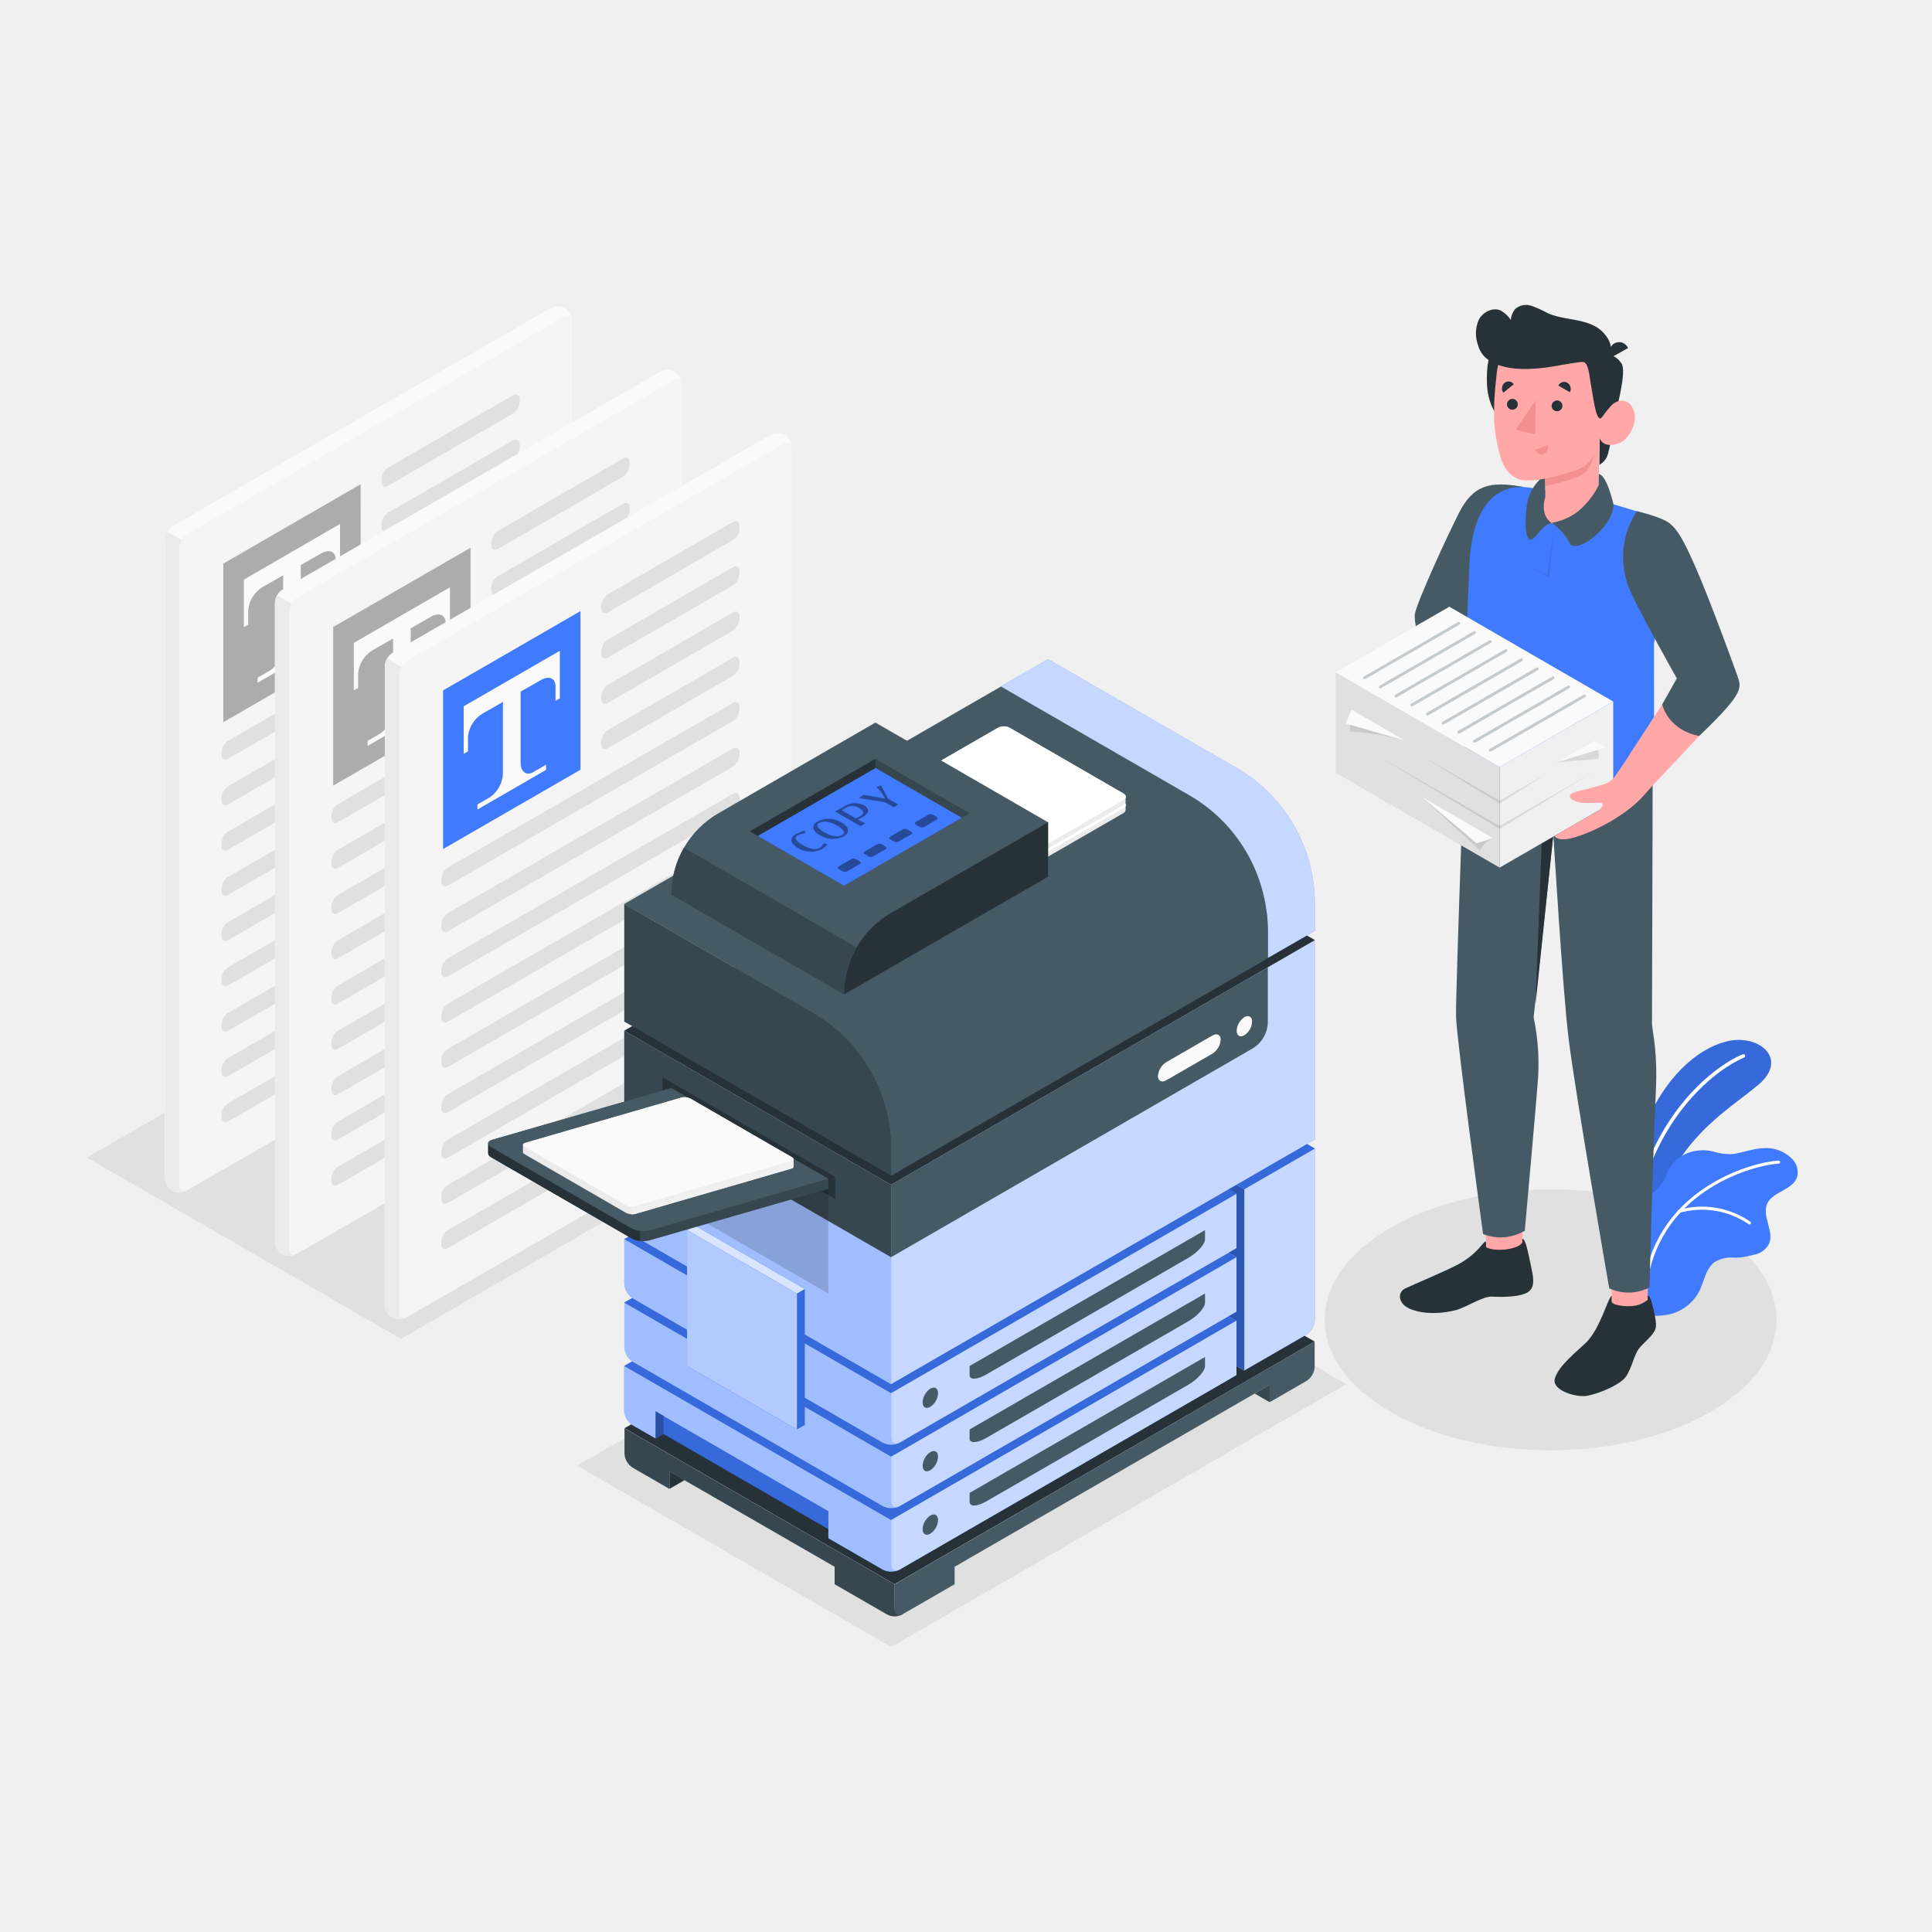
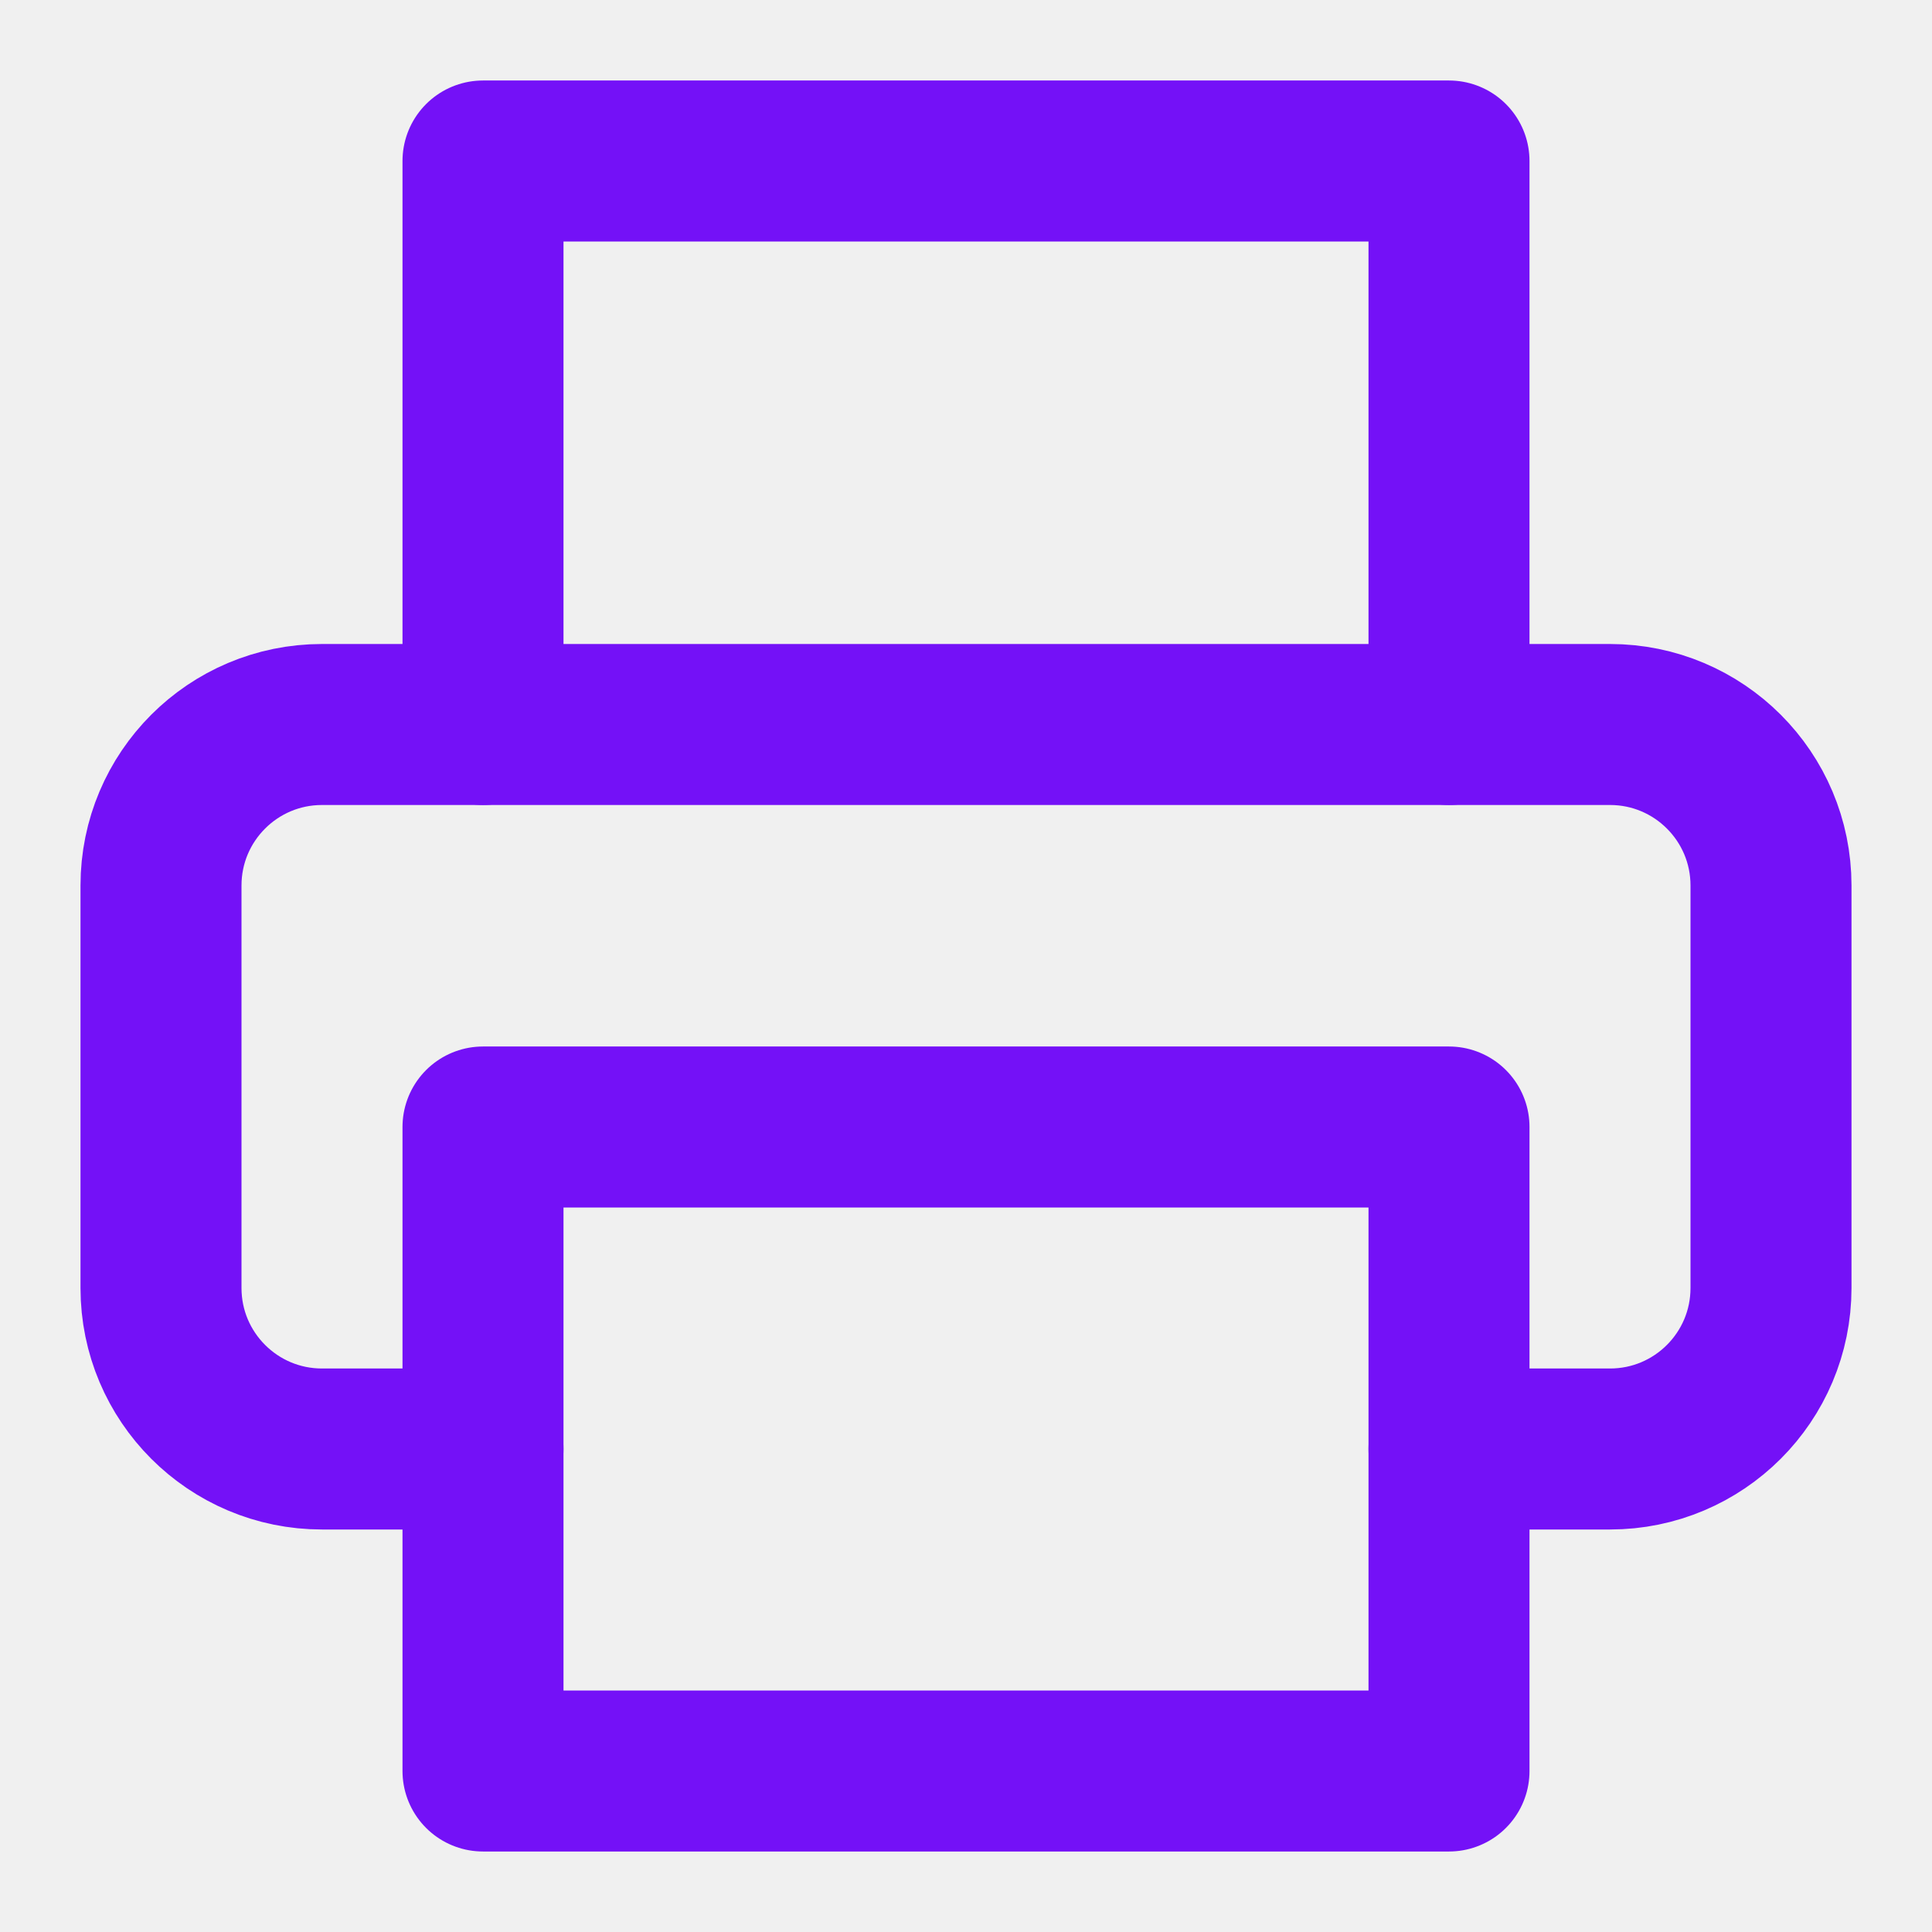
- <svg xmlns="http://www.w3.org/2000/svg" viewBox="0 0 500 500">
-   <g id="freepik--Floor--inject-218">
-     <ellipse id="freepik--floor--inject-218" cx="250" cy="322.51" rx="238.19" ry="137.52" style="fill:#f0f0f0" />
-   </g>
-   <g id="freepik--Shadows--inject-218">
-     <polygon id="freepik--Shadow--inject-218" points="103.76 346.49 22.52 299.58 128.13 238.61 209.37 285.51 103.76 346.49" style="fill:#e0e0e0" />
-     <polygon id="freepik--shadow--inject-218" points="267.18 311.31 149.38 379.32 230.62 426.23 348.42 358.21 267.18 311.31" style="fill:#e0e0e0" />
-     <ellipse id="freepik--shadow--inject-218" cx="401.29" cy="341.56" rx="58.47" ry="33.76" style="fill:#e0e0e0" />
-   </g>
-   <g id="freepik--Plants--inject-218">
-     <g id="freepik--plants--inject-218">
-       <path d="M421.94,315.19s-.72-13.31,4.06-24.54,12.63-19.06,20.85-21.13,16.23,4.46,8.21,11.22-22.94,14.82-26.89,35.72Z" style="fill:#407BFF" />
-       <path d="M421.94,315.19s-.72-13.31,4.06-24.54,12.63-19.06,20.85-21.13,16.23,4.46,8.21,11.22-22.94,14.82-26.89,35.72Z" style="opacity:0.15" />
-       <path d="M423.81,311.39h-.09a.46.46,0,0,1-.35-.54c5.13-23.13,20.33-35,27.65-38a.46.46,0,0,1,.59.25.45.45,0,0,1-.24.59c-7.17,3-22.07,14.63-27.12,37.39A.44.44,0,0,1,423.81,311.39Z" style="fill:#fff" />
-       <path d="M425.12,322.36c-.13-1.07-.23-2.15-.37-3.21-.1-.76-.39-1.45-.48-2.23a8.29,8.29,0,0,1,.66-5.06,13,13,0,0,1,2.83-3.13,12.86,12.86,0,0,0,2.81-3.13c.46-.81.73-1.7,1.13-2.54a9.61,9.61,0,0,1,7.12-5.21,11.1,11.1,0,0,1,4.59.16,13.6,13.6,0,0,0,5.21.65c2.58-.42,5-1.4,7.71-1.51a9.3,9.3,0,0,1,7.6,2.92,4.91,4.91,0,0,1,1.18,4.49c-.53,1.7-2.2,2.74-3.77,3.59s-3.26,1.76-4,3.39c-1.44,3.28,2,7.29.41,10.51a5.58,5.58,0,0,1-3.53,2.62,37.27,37.27,0,0,1-3.67.75,13.29,13.29,0,0,1-1.78.06,8.07,8.07,0,0,0-5,1.13c-2.3,1.65-2.7,4.84-3.92,7.39a11.71,11.71,0,0,1-7.67,6.12c-2.74.69-7,.54-7.84-.61-.65-.88.66-3.88.57-5a44.16,44.16,0,0,1,.11-8.37A15.7,15.7,0,0,0,425.12,322.36Z" style="fill:#407BFF" />
-       <path d="M425.84,332.35h0a.4.4,0,0,1-.33-.46c3.7-24.9,28.77-31.28,34.77-31.53a.4.4,0,0,1,.42.38.4.4,0,0,1-.38.42c-5.88.24-30.4,6.49-34,30.85A.4.4,0,0,1,425.84,332.35Z" style="fill:#fff" />
-       <path d="M452.74,316.89a.31.31,0,0,1-.22-.09,21.34,21.34,0,0,0-17.89-2.91.4.4,0,0,1-.2-.78A22.13,22.13,0,0,1,453,316.18a.4.4,0,0,1,.06.56A.38.38,0,0,1,452.74,316.89Z" style="fill:#fff" />
-     </g>
-   </g>
-   <g id="freepik--Documents--inject-218">
-     <g id="freepik--Copies--inject-218">
-       <g id="freepik--Document--inject-218">
-         <path d="M44.55,308.13a4.24,4.24,0,0,1-1.84-3.34V139.53a4.34,4.34,0,0,1,2-3.4l97.62-56.3A3.69,3.69,0,0,1,148,83.09V248.35a4.36,4.36,0,0,1-2,3.41l-97.63,56.3A4.23,4.23,0,0,1,44.55,308.13Z" style="fill:#fafafa" />
-         <path d="M48.36,308.06,146,251.76a4.36,4.36,0,0,0,2-3.41V83.09c0-1.25-.88-1.76-2-1.13l-97.62,56.3a4.36,4.36,0,0,0-2,3.4V306.92C46.4,308.18,47.28,308.68,48.36,308.06Z" style="fill:#f5f5f5" />
-         <path d="M48.11,308.19a4.19,4.19,0,0,1-3.55-.06,4.21,4.21,0,0,1-1.84-3.33V139.54a4.08,4.08,0,0,1,.57-1.94L47,139.73a4,4,0,0,0-.58,1.93V306.93C46.4,308.08,47.15,308.6,48.11,308.19Z" style="fill:#ebebeb" />
-         <path d="M100.46,121l32.31-18.7c1-.55,1.73-.1,1.73,1V104a3.81,3.81,0,0,1-1.73,3l-32.31,18.7c-1,.55-1.73.1-1.73-1V124A3.83,3.83,0,0,1,100.46,121Z" style="fill:#e0e0e0" />
-         <path d="M100.46,132.67,132.77,114c1-.55,1.73-.1,1.73,1v.69a3.81,3.81,0,0,1-1.73,3l-32.31,18.7c-1,.55-1.73.11-1.73-1v-.69A3.85,3.85,0,0,1,100.46,132.67Z" style="fill:#e0e0e0" />
-         <path d="M100.46,144.38l32.31-18.69c1-.56,1.73-.11,1.73,1v.69a3.84,3.84,0,0,1-1.73,3l-32.31,18.69c-1,.56-1.73.11-1.73-1v-.69A3.86,3.86,0,0,1,100.46,144.38Z" style="fill:#e0e0e0" />
-         <path d="M100.46,156.1l32.31-18.7c1-.55,1.73-.11,1.73,1v.69a3.82,3.82,0,0,1-1.73,3l-32.31,18.7c-1,.55-1.73.1-1.73-1v-.69A3.83,3.83,0,0,1,100.46,156.1Z" style="fill:#e0e0e0" />
-         <path d="M59.06,191.67l73.71-42.56c1-.55,1.73-.1,1.73,1v.69a3.81,3.81,0,0,1-1.73,3L59.06,196.36c-1,.55-1.73.11-1.73-1v-.69A3.82,3.82,0,0,1,59.06,191.67Z" style="fill:#e0e0e0" />
-         <path d="M59.06,203.47l73.71-42.56c1-.55,1.73-.11,1.73,1v.69a3.82,3.82,0,0,1-1.73,3L59.06,208.16c-1,.55-1.73.1-1.73-1v-.69A3.81,3.81,0,0,1,59.06,203.47Z" style="fill:#e0e0e0" />
-         <path d="M59.06,215.18l73.71-42.56c1-.55,1.73-.1,1.73,1v.69a3.81,3.81,0,0,1-1.73,3L59.06,219.87c-1,.55-1.73.11-1.73-1v-.69A3.82,3.82,0,0,1,59.06,215.18Z" style="fill:#e0e0e0" />
-         <path d="M59.06,226.89l73.71-42.56c1-.55,1.73-.1,1.73,1V186a3.81,3.81,0,0,1-1.73,3L59.06,231.58c-1,.56-1.73.11-1.73-1v-.69A3.84,3.84,0,0,1,59.06,226.89Z" style="fill:#e0e0e0" />
-         <path d="M59.06,238.61l73.71-42.56c1-.56,1.73-.11,1.73,1v.69a3.84,3.84,0,0,1-1.73,3L59.06,243.3c-1,.55-1.73.1-1.73-1v-.69A3.81,3.81,0,0,1,59.06,238.61Z" style="fill:#e0e0e0" />
-         <path d="M59.06,250.32l73.71-42.56c1-.55,1.73-.11,1.73,1v.69a3.82,3.82,0,0,1-1.73,3L59.06,255c-1,.55-1.73.1-1.73-1v-.69A3.81,3.81,0,0,1,59.06,250.32Z" style="fill:#e0e0e0" />
-         <path d="M59.06,262.08l73.71-42.56c1-.55,1.73-.1,1.73,1v.69a3.81,3.81,0,0,1-1.73,3L59.06,266.77c-1,.56-1.73.11-1.73-1v-.69A3.82,3.82,0,0,1,59.06,262.08Z" style="fill:#e0e0e0" />
-         <path d="M59.06,273.79l73.71-42.55c1-.56,1.73-.11,1.73,1v.69a3.84,3.84,0,0,1-1.73,3L59.06,278.49c-1,.55-1.73.1-1.73-1v-.7A3.84,3.84,0,0,1,59.06,273.79Z" style="fill:#e0e0e0" />
-         <path d="M59.06,285.51,132.77,243c1-.55,1.73-.11,1.73,1v.69a3.82,3.82,0,0,1-1.73,3L59.06,290.2c-1,.55-1.73.1-1.73-1v-.69A3.81,3.81,0,0,1,59.06,285.51Z" style="fill:#e0e0e0" />
-         <g style="opacity:0.3">
-           <polygon points="57.79 145.86 93.33 125.33 93.34 166.38 57.79 186.91 57.79 145.86" />
-         </g>
-         <path d="M63.12,150v12.32l1.11-.66v-3.78a7.86,7.86,0,0,1,3.79-6l5.26-3v18.3a7.87,7.87,0,0,1-3.3,6.28l-3.31,1.91v1.31l17.78-10.27v-1.3l-3.3,1.9c-1.83,1.06-3.31,0-3.31-2.47v-18.3l5.26-3c2.09-1.21,3.79-.5,3.79,1.58v3.77l1.11-.62V135.6Z" style="fill:#fafafa" />
-       </g>
-       <g id="freepik--document--inject-218">
-         <path d="M73,324.54a4.22,4.22,0,0,1-1.85-3.33V155.94a4.34,4.34,0,0,1,2-3.4l97.62-56.3a3.69,3.69,0,0,1,5.65,3.26V264.76a4.36,4.36,0,0,1-2,3.41l-97.62,56.3A4.23,4.23,0,0,1,73,324.54Z" style="fill:#fafafa" />
-         <path d="M76.81,324.47l97.62-56.3a4.36,4.36,0,0,0,2-3.41V99.5c0-1.25-.88-1.76-2-1.13L76.8,154.67a4.36,4.36,0,0,0-2,3.4V323.33C74.84,324.59,75.72,325.09,76.81,324.47Z" style="fill:#f5f5f5" />
-         <path d="M76.55,324.6a3.67,3.67,0,0,1-5.39-3.39V156a4.08,4.08,0,0,1,.57-1.94l3.69,2.13a4,4,0,0,0-.58,1.93V323.34C74.84,324.49,75.59,325,76.55,324.6Z" style="fill:#ebebeb" />
-         <path d="M128.91,137.37l32.31-18.7c.95-.55,1.73-.1,1.73,1v.69a3.83,3.83,0,0,1-1.73,3l-32.32,18.7c-1,.55-1.73.1-1.73-1v-.69A3.83,3.83,0,0,1,128.91,137.37Z" style="fill:#e0e0e0" />
-         <path d="M128.91,149.08l32.31-18.7c.95-.55,1.73-.1,1.73,1v.69a3.83,3.83,0,0,1-1.73,3l-32.32,18.7c-1,.55-1.73.11-1.73-1v-.69A3.83,3.83,0,0,1,128.91,149.08Z" style="fill:#e0e0e0" />
-         <path d="M128.91,160.79l32.31-18.69c.95-.56,1.73-.11,1.73,1v.69a3.86,3.86,0,0,1-1.73,3l-32.32,18.7c-1,.55-1.73.1-1.73-1v-.7A3.85,3.85,0,0,1,128.91,160.79Z" style="fill:#e0e0e0" />
-         <path d="M128.91,172.51l32.31-18.7c.95-.55,1.73-.11,1.73,1v.69a3.85,3.85,0,0,1-1.73,3L128.9,177.2c-1,.55-1.73.1-1.73-1v-.69A3.82,3.82,0,0,1,128.91,172.51Z" style="fill:#e0e0e0" />
-         <path d="M87.5,208.08l73.72-42.56c.95-.55,1.73-.1,1.73,1v.69a3.83,3.83,0,0,1-1.73,3L87.5,212.77c-1,.55-1.73.11-1.73-1v-.69A3.85,3.85,0,0,1,87.5,208.08Z" style="fill:#e0e0e0" />
-         <path d="M87.5,219.88l73.72-42.56c.95-.55,1.73-.1,1.73,1V179a3.85,3.85,0,0,1-1.73,3L87.5,224.57c-1,.55-1.73.1-1.73-1v-.69A3.83,3.83,0,0,1,87.5,219.88Z" style="fill:#e0e0e0" />
-         <path d="M87.5,231.59,161.22,189c.95-.55,1.73-.1,1.73,1v.69a3.83,3.83,0,0,1-1.73,3L87.5,236.28c-1,.55-1.73.11-1.73-1v-.69A3.85,3.85,0,0,1,87.5,231.59Z" style="fill:#e0e0e0" />
-         <path d="M87.5,243.3l73.72-42.56c.95-.55,1.73-.1,1.73,1v.7a3.86,3.86,0,0,1-1.73,3L87.5,248c-1,.56-1.73.11-1.73-1v-.69A3.86,3.86,0,0,1,87.5,243.3Z" style="fill:#e0e0e0" />
-         <path d="M87.5,255l73.72-42.56c.95-.56,1.73-.11,1.73,1v.69a3.85,3.85,0,0,1-1.73,3L87.5,259.71c-1,.55-1.73.1-1.73-1V258A3.83,3.83,0,0,1,87.5,255Z" style="fill:#e0e0e0" />
-         <path d="M87.5,266.73l73.72-42.56c.95-.55,1.73-.1,1.73,1v.69a3.85,3.85,0,0,1-1.73,3L87.5,271.42c-1,.55-1.73.1-1.73-1v-.69A3.83,3.83,0,0,1,87.5,266.73Z" style="fill:#e0e0e0" />
-         <path d="M87.5,278.49l73.72-42.56c.95-.55,1.73-.1,1.73,1v.69a3.83,3.83,0,0,1-1.73,3L87.5,283.18c-1,.56-1.73.11-1.73-1v-.69A3.86,3.86,0,0,1,87.5,278.49Z" style="fill:#e0e0e0" />
-         <path d="M87.5,290.21l73.72-42.56c.95-.56,1.73-.11,1.73,1v.69a3.86,3.86,0,0,1-1.73,3L87.5,294.9c-1,.55-1.73.1-1.73-1v-.69A3.83,3.83,0,0,1,87.5,290.21Z" style="fill:#e0e0e0" />
-         <path d="M87.5,301.92l73.72-42.56c.95-.55,1.73-.11,1.73,1v.69a3.85,3.85,0,0,1-1.73,3L87.5,306.61c-1,.55-1.73.1-1.73-1v-.69A3.83,3.83,0,0,1,87.5,301.92Z" style="fill:#e0e0e0" />
-         <g style="opacity:0.3">
-           <polygon points="86.23 162.27 121.78 141.75 121.78 182.79 86.23 203.32 86.23 162.27" />
-         </g>
-         <path d="M91.56,166.38v12.31l1.12-.66v-3.78a7.85,7.85,0,0,1,3.78-6l5.26-3v18.3a7.87,7.87,0,0,1-3.3,6.28l-3.3,1.91v1.31l17.77-10.27v-1.3l-3.3,1.9c-1.82,1.06-3.3,0-3.3-2.47v-18.3l5.25-3c2.1-1.21,3.79-.5,3.79,1.58v3.77l1.12-.62V152Z" style="fill:#fafafa" />
-       </g>
-       <g id="freepik--document--inject-218">
-         <path d="M101.44,341a4.22,4.22,0,0,1-1.85-3.33V172.36a4.34,4.34,0,0,1,2-3.41l97.62-56.3a3.69,3.69,0,0,1,5.65,3.26V281.17a4.36,4.36,0,0,1-2,3.41l-97.62,56.3A4.2,4.2,0,0,1,101.44,341Z" style="fill:#fafafa" />
-         <path d="M105.25,340.88l97.62-56.3a4.36,4.36,0,0,0,2-3.41V115.91c0-1.25-.88-1.76-2-1.13l-97.63,56.3a4.36,4.36,0,0,0-2,3.4V339.74C103.28,341,104.16,341.51,105.25,340.88Z" style="fill:#f5f5f5" />
-         <path d="M105,341a3.67,3.67,0,0,1-5.39-3.39V172.36a4.08,4.08,0,0,1,.57-1.94l3.69,2.13a4,4,0,0,0-.58,1.93V339.75C103.28,340.9,104,341.42,105,341Z" style="fill:#ebebeb" />
-         <path d="M157.35,153.78l32.31-18.7c1-.55,1.73-.1,1.73,1v.69a3.83,3.83,0,0,1-1.73,3l-32.31,18.7c-1,.55-1.74.11-1.74-1v-.69A3.83,3.83,0,0,1,157.35,153.78Z" style="fill:#e0e0e0" />
-         <path d="M157.35,165.49l32.31-18.69c1-.56,1.73-.11,1.73,1v.69a3.86,3.86,0,0,1-1.73,3l-32.31,18.69c-1,.56-1.74.11-1.74-1v-.69A3.85,3.85,0,0,1,157.35,165.49Z" style="fill:#e0e0e0" />
-         <path d="M157.35,177.21l32.31-18.7c1-.55,1.73-.11,1.73,1v.69a3.85,3.85,0,0,1-1.73,3l-32.31,18.7c-1,.55-1.74.1-1.74-1v-.69A3.82,3.82,0,0,1,157.35,177.21Z" style="fill:#e0e0e0" />
-         <path d="M157.35,188.92l32.31-18.7c1-.55,1.73-.1,1.73,1v.69a3.83,3.83,0,0,1-1.73,3l-32.31,18.7c-1,.55-1.74.1-1.74-1v-.69A3.82,3.82,0,0,1,157.35,188.92Z" style="fill:#e0e0e0" />
-         <path d="M115.94,224.49l73.72-42.56c1-.55,1.73-.1,1.73,1v.69a3.83,3.83,0,0,1-1.73,3l-73.72,42.56c-1,.55-1.73.11-1.73-1v-.69A3.85,3.85,0,0,1,115.94,224.49Z" style="fill:#e0e0e0" />
-         <path d="M115.94,236.29l73.72-42.56c1-.55,1.73-.1,1.73,1v.69a3.83,3.83,0,0,1-1.73,3L115.94,241c-1,.55-1.73.11-1.73-1v-.69A3.85,3.85,0,0,1,115.94,236.29Z" style="fill:#e0e0e0" />
-         <path d="M115.94,248l73.72-42.56c1-.55,1.73-.1,1.73,1v.69a3.83,3.83,0,0,1-1.73,3l-73.72,42.56c-1,.56-1.73.11-1.73-1V251A3.86,3.86,0,0,1,115.94,248Z" style="fill:#e0e0e0" />
-         <path d="M115.94,259.72l73.72-42.56c1-.56,1.73-.11,1.73,1v.69a3.86,3.86,0,0,1-1.73,3l-73.72,42.56c-1,.55-1.73.1-1.73-1v-.69A3.83,3.83,0,0,1,115.94,259.72Z" style="fill:#e0e0e0" />
-         <path d="M115.94,271.43l73.72-42.56c1-.55,1.73-.11,1.73,1v.69a3.85,3.85,0,0,1-1.73,3l-73.72,42.56c-1,.55-1.73.1-1.73-1v-.69A3.83,3.83,0,0,1,115.94,271.43Z" style="fill:#e0e0e0" />
-         <path d="M115.94,283.14l73.72-42.56c1-.55,1.73-.1,1.73,1v.69a3.83,3.83,0,0,1-1.73,3l-73.72,42.56c-1,.55-1.73.11-1.73-1v-.69A3.85,3.85,0,0,1,115.94,283.14Z" style="fill:#e0e0e0" />
-         <path d="M115.94,294.9l73.72-42.56c1-.55,1.73-.1,1.73,1v.7a3.86,3.86,0,0,1-1.73,3l-73.72,42.55c-1,.56-1.73.11-1.73-1v-.69A3.86,3.86,0,0,1,115.94,294.9Z" style="fill:#e0e0e0" />
-         <path d="M115.94,306.62l73.72-42.56c1-.55,1.73-.11,1.73,1v.69a3.85,3.85,0,0,1-1.73,3l-73.72,42.56c-1,.55-1.73.1-1.73-1v-.69A3.83,3.83,0,0,1,115.94,306.62Z" style="fill:#e0e0e0" />
-         <path d="M115.94,318.33l73.72-42.56c1-.55,1.73-.1,1.73,1v.69a3.85,3.85,0,0,1-1.73,3L115.94,323c-1,.55-1.73.1-1.73-1v-.69A3.83,3.83,0,0,1,115.94,318.33Z" style="fill:#e0e0e0" />
-         <polygon points="114.67 178.68 150.22 158.16 150.22 199.21 114.67 219.73 114.67 178.68" style="fill:#407BFF" />
-         <path d="M120,182.79V195.1l1.12-.66v-3.78a7.84,7.84,0,0,1,3.79-6l5.25-3V200a7.87,7.87,0,0,1-3.3,6.28l-3.3,1.91v1.31l17.77-10.26V197.9l-3.3,1.91c-1.82,1.05-3.3-.06-3.3-2.47V179l5.25-3c2.1-1.21,3.79-.5,3.79,1.58v3.78l1.12-.63V168.42Z" style="fill:#fafafa" />
-       </g>
-     </g>
-   </g>
-   <g id="freepik--Photocopier--inject-218">
-     <g id="freepik--photocopier--inject-218">
-       <polygon points="161.62 369.62 231.51 409.97 340.24 347.2 270.34 306.85 161.62 369.62" style="fill:#263238" />
-       <path d="M231.52,410l-69.9-40.35v6.57a4.62,4.62,0,0,0,2.07,3.59l9.58,5.53v-4.49L216,405.48V410l13.47,7.77a4.14,4.14,0,0,0,4.14,0h0l-2.07-1.2Z" style="fill:#37474f" />
-       <path d="M340.23,347.2v6.58a4.56,4.56,0,0,1-2.06,3.58l-9.58,5.53v-4.48l-81.54,47.07V410l-13.46,7.77c-1.15.66-2.07.12-2.07-1.2V410Z" style="fill:#455a64" />
-       <polygon points="173.27 385.31 177.16 383.07 173.27 380.82 173.27 385.31" style="fill:#263238" />
-       <polygon points="328.59 362.89 324.7 360.65 328.59 358.41 328.59 362.89" style="fill:#37474f" />
-       <path d="M338.13,345.39a4.8,4.8,0,0,0,2.16-3.75v-44.4l-69.05-39.87L253,267.92v46.9l69,39.87Z" style="fill:#407BFF" />
-       <path d="M338.13,345.39a4.8,4.8,0,0,0,2.16-3.75v-44.4l-69.05-39.87L253,267.92v46.9l69,39.87Z" style="fill:#fff;opacity:0.7" />
-       <polygon points="252.97 267.92 252.97 314.82 322.02 354.69 322.02 307.79 252.97 267.92" style="fill:#407BFF" />
-       <polygon points="252.97 267.92 252.97 314.82 322.02 354.69 322.02 307.79 252.97 267.92" style="opacity:0.3" />
-       <polygon points="252.97 267.92 271.24 257.37 340.29 297.24 322.02 307.79 252.97 267.92" style="fill:#407BFF" />
-       <polygon points="252.97 267.92 271.24 257.37 340.29 297.24 322.02 307.79 252.97 267.92" style="opacity:0.15" />
-       <polygon points="169.69 369.94 214.37 395.74 214.37 386.36 169.69 360.56 169.69 369.94" style="fill:#407BFF" />
-       <polygon points="169.69 369.94 214.37 395.74 214.37 386.36 169.69 360.56 169.69 369.94" style="opacity:0.15" />
-       <path d="M232.78,406.21l85-49.09a4.8,4.8,0,0,0,2.16-3.75V341.8l-69.05-39.87-89.36,51.59V365.1a4.78,4.78,0,0,0,2.17,3.75l6,3.44v-7l44.68,25.8v7l14.08,8.13A4.73,4.73,0,0,0,232.78,406.21Z" style="fill:#407BFF" />
-       <path d="M232.78,406.21l85-49.09a4.8,4.8,0,0,0,2.16-3.75V341.8l-69.05-39.87-89.36,51.59V365.1a4.78,4.78,0,0,0,2.17,3.75l6,3.44v-7l44.68,25.8v7l14.08,8.13A4.73,4.73,0,0,0,232.78,406.21Z" style="fill:#fff;opacity:0.5" />
-       <polygon points="230.62 393.39 319.98 341.8 250.93 301.93 161.56 353.52 230.62 393.39" style="fill:#407BFF" />
-       <polygon points="230.62 393.39 319.98 341.8 250.93 301.93 161.56 353.52 230.62 393.39" style="opacity:0.15" />
-       <path d="M320,341.8v14.07l-87.2,50.34c-1.19.69-2.16.13-2.16-1.25V393.39Z" style="fill:#407BFF" />
-       <path d="M320,341.8v14.07l-87.2,50.34c-1.19.69-2.16.13-2.16-1.25V393.39Z" style="fill:#fff;opacity:0.7" />
-       <polygon points="169.69 372.29 171.72 371.11 171.72 366.42 169.69 365.25 169.69 372.29" style="fill:#407BFF" />
-       <polygon points="169.69 372.29 171.72 371.11 171.72 366.42 169.69 365.25 169.69 372.29" style="opacity:0.35" />
-       <path d="M240.77,392.22c1.13-.65,2-.12,2,1.17a4.49,4.49,0,0,1-2,3.52c-1.13.65-2,.12-2-1.17A4.49,4.49,0,0,1,240.77,392.22Z" style="fill:#455a64" />
-       <path d="M311.86,351.18v2.34c0,1.3-1.94,3.47-4.33,4.85l-52.27,30.18c-2.39,1.38-4.33,1.45-4.33.15v-2.34Z" style="fill:#455a64" />
-       <path d="M232.78,389.8l85-49.1A4.8,4.8,0,0,0,320,337V325.38l-69.05-39.87-89.36,51.6v11.57a4.78,4.78,0,0,0,2.17,3.75l64.72,37.37A4.79,4.79,0,0,0,232.78,389.8Z" style="fill:#407BFF" />
-       <path d="M232.78,389.8l85-49.1A4.8,4.8,0,0,0,320,337V325.38l-69.05-39.87-89.36,51.6v11.57a4.78,4.78,0,0,0,2.17,3.75l64.72,37.37A4.79,4.79,0,0,0,232.78,389.8Z" style="fill:#fff;opacity:0.5" />
-       <polygon points="230.62 376.98 319.98 325.38 250.93 285.51 161.56 337.11 230.62 376.98" style="fill:#407BFF" />
-       <polygon points="230.62 376.98 319.98 325.38 250.93 285.51 161.56 337.11 230.62 376.98" style="opacity:0.15" />
-       <path d="M320,325.38v14.07l-87.2,50.35c-1.19.69-2.16.12-2.16-1.25V377Z" style="fill:#407BFF" />
-       <path d="M320,325.38v14.07l-87.2,50.35c-1.19.69-2.16.12-2.16-1.25V377Z" style="fill:#fff;opacity:0.7" />
-       <path d="M240.77,375.8c1.13-.64,2-.12,2,1.18a4.47,4.47,0,0,1-2,3.51c-1.13.65-2,.13-2-1.17A4.51,4.51,0,0,1,240.77,375.8Z" style="fill:#455a64" />
-       <path d="M311.86,334.76v2.35c0,1.29-1.94,3.46-4.33,4.84l-52.27,30.18c-2.39,1.38-4.33,1.45-4.33.16v-2.35Z" style="fill:#455a64" />
-       <path d="M232.78,373.38l85-49.09a4.8,4.8,0,0,0,2.16-3.75V309L250.93,269.1l-89.36,51.59v11.57a4.78,4.78,0,0,0,2.17,3.75l64.72,37.37A4.79,4.79,0,0,0,232.78,373.38Z" style="fill:#407BFF" />
-       <path d="M232.78,373.38l85-49.09a4.8,4.8,0,0,0,2.16-3.75V309L250.93,269.1l-89.36,51.59v11.57a4.78,4.78,0,0,0,2.17,3.75l64.72,37.37A4.79,4.79,0,0,0,232.78,373.38Z" style="fill:#fff;opacity:0.5" />
-       <polygon points="230.62 360.56 319.98 308.97 250.93 269.1 161.56 320.69 230.62 360.56" style="fill:#407BFF" />
-       <polygon points="230.62 360.56 319.98 308.97 250.93 269.1 161.56 320.69 230.62 360.56" style="opacity:0.15" />
-       <path d="M320,309V323l-87.2,50.34c-1.19.69-2.16.13-2.16-1.25V360.56Z" style="fill:#407BFF" />
-       <path d="M320,309V323l-87.2,50.34c-1.19.69-2.16.13-2.16-1.25V360.56Z" style="fill:#fff;opacity:0.7" />
-       <path d="M240.77,359.39c1.13-.65,2-.12,2,1.17a4.49,4.49,0,0,1-2,3.52c-1.13.65-2,.12-2-1.17A4.49,4.49,0,0,1,240.77,359.39Z" style="fill:#455a64" />
-       <path d="M311.86,318.35v2.34c0,1.3-1.94,3.47-4.33,4.85l-52.27,30.17c-2.39,1.39-4.33,1.45-4.33.16v-2.35Z" style="fill:#455a64" />
-       <polygon points="230.62 358.21 340.29 294.89 340.29 243.3 271.24 203.43 161.56 266.75 161.56 318.35 230.62 358.21" style="fill:#407BFF" />
-       <polygon points="230.62 358.21 340.29 294.89 340.29 243.3 271.24 203.43 161.56 266.75 161.56 318.35 230.62 358.21" style="fill:#fff;opacity:0.7" />
-       <polygon points="340.29 243.3 230.62 306.62 161.56 266.75 271.24 203.43 340.29 243.3" style="fill:#263238" />
-       <polygon points="230.62 325.38 230.62 358.21 161.56 318.35 161.56 285.51 230.62 325.38" style="fill:#407BFF" />
-       <polygon points="230.62 325.38 230.62 358.21 161.56 318.35 161.56 285.51 230.62 325.38" style="fill:#fff;opacity:0.5" />
-       <polygon points="161.56 266.75 161.56 285.51 230.62 325.38 230.62 306.62 161.56 266.75" style="fill:#37474f" />
-       <path d="M230.62,306.62l97.49-56.29v14.08a8.12,8.12,0,0,1-4.06,7l-93.43,53.94Z" style="fill:#455a64" />
-       <path d="M324.05,264.41c0-1.3-.91-1.82-2-1.18a4.51,4.51,0,0,0-2,3.52c0,1.3.91,1.82,2,1.17A4.47,4.47,0,0,0,324.05,264.41Z" style="fill:#fafafa" />
-       <path d="M313.76,268l-11.92,6.88a4.64,4.64,0,0,0-2.17,3.6c0,1.29,1,1.78,2.17,1.09l11.92-6.88a4.65,4.65,0,0,0,2.16-3.59C315.92,267.8,315,267.31,313.76,268Z" style="fill:#fafafa" />
-       <path d="M340.29,233.92v7l-12.18,7v-7a40.64,40.64,0,0,0-20.32-35.18l-48.74-28.14,12.19-7L320,198.73A40.63,40.63,0,0,1,340.29,233.92Z" style="fill:#407BFF" />
-       <path d="M340.29,233.92v7l-12.18,7v-7a40.64,40.64,0,0,0-20.32-35.18l-48.74-28.14,12.19-7L320,198.73A40.63,40.63,0,0,1,340.29,233.92Z" style="fill:#fff;opacity:0.7" />
-       <path d="M230.62,297.24v7l-69.06-39.86V233.92l48.75,28.14A40.63,40.63,0,0,1,230.62,297.24Z" style="fill:#37474f" />
-       <path d="M328.11,241v7l-97.49,56.28v-7a40.64,40.64,0,0,0-20.32-35.19l-48.74-28.14,97.49-56.28,48.74,28.14A40.64,40.64,0,0,1,328.11,241Z" style="fill:#455a64" />
-       <polygon points="177.81 353.52 177.81 318.35 179.84 317.17 208.28 333.59 208.28 368.77 206.25 369.94 177.81 353.52" style="fill:#407BFF" />
-       <polygon points="177.81 353.52 177.81 318.35 179.84 317.17 208.28 333.59 208.28 368.77 206.25 369.94 177.81 353.52" style="opacity:0.15" />
-       <polygon points="177.81 353.52 177.81 318.35 206.25 334.76 206.25 369.94 177.81 353.52" style="fill:#407BFF" />
-       <polygon points="177.81 353.52 177.81 318.35 206.25 334.76 206.25 369.94 177.81 353.52" style="fill:#fff;opacity:0.6" />
-       <polygon points="179.84 317.17 177.81 318.35 206.25 334.76 208.28 333.59 179.84 317.17" style="fill:#407BFF" />
-       <polygon points="179.84 317.17 177.81 318.35 206.25 334.76 208.28 333.59 179.84 317.17" style="fill:#fff;opacity:0.8" />
-       <path d="M291.31,208.28a1,1,0,0,0-.61-.86l-29.44-17a3.22,3.22,0,0,0-3,0l-43.32,25a1,1,0,0,0-.61.85v1.35a1,1,0,0,0,.61.84l29.44,17a3.28,3.28,0,0,0,3,0l43.32-25a1.05,1.05,0,0,0,.61-.85Z" style="fill:#ebebeb" />
-       <path d="M215,215.44l43.32-25a3.22,3.22,0,0,1,3,0l29.44,17a.9.9,0,0,1,0,1.71l-43.32,25a3.28,3.28,0,0,1-3,0l-29.44-17A.91.91,0,0,1,215,215.44Z" style="fill:#fff" />
-       <path d="M245.9,234.49v1.34a3,3,0,0,1-1.48-.36l-29.43-17a1.06,1.06,0,0,1-.62-.86v-1.34a1,1,0,0,0,.62.85l29.43,17A3,3,0,0,0,245.9,234.49Z" style="fill:#407BFF" />
-       <path d="M291.31,206.19a1,1,0,0,0-.61-.86l-29.44-17a3.28,3.28,0,0,0-3,0l-43.32,25a1,1,0,0,0-.61.85v1.35a1.05,1.05,0,0,0,.61.85l29.44,17a3.28,3.28,0,0,0,3,0l43.32-25a1,1,0,0,0,.61-.84Z" style="fill:#ebebeb" />
-       <path d="M215,213.35l43.32-25a3.28,3.28,0,0,1,3,0l29.44,17c.82.48.82,1.24,0,1.71l-43.32,25a3.22,3.22,0,0,1-3,0l-29.44-17A.91.91,0,0,1,215,213.35Z" style="fill:#fff" />
-       <path d="M245.9,232.41v1.33a3,3,0,0,1-1.48-.35L215,216.4a1.06,1.06,0,0,1-.62-.85V214.2a1,1,0,0,0,.62.86l29.43,17A3,3,0,0,0,245.9,232.41Z" style="fill:#407BFF" />
-       <path d="M173.75,231.57l44.68,25.8,52.81-30.49V212.81L226.56,187l-40.62,23.46a24.35,24.35,0,0,0-12.19,21.1Z" style="fill:#455a64" />
-       <path d="M271.24,212.81l-40.62,23.45a24.39,24.39,0,0,0-12.19,21.11h0l52.81-30.49Z" style="fill:#263238" />
-       <path d="M221.7,245.18a24.27,24.27,0,0,0-3.27,12.18h0l-44.68-25.8A24.41,24.41,0,0,1,177,219.38Z" style="fill:#37474f" />
-       <polygon points="194.06 215.16 226.56 196.39 250.93 210.47 218.43 229.23 194.06 215.16" style="fill:#37474f" />
-       <polygon points="196.09 216.33 218.43 229.23 248.9 211.64 226.56 198.74 196.09 216.33" style="fill:#407BFF" />
-       <polygon points="226.56 196.39 226.56 198.74 196.09 216.33 194.06 215.16 226.56 196.39" style="fill:#263238" />
-       <path d="M218.09,225.49l-1-.6c-.33-.19-.33-.49,0-.68l3.24-1.88a1.31,1.31,0,0,1,1.19,0l1,.6c.33.19.33.49,0,.68l-3.25,1.88A1.36,1.36,0,0,1,218.09,225.49Z" style="opacity:0.4" />
-       <path d="M224.74,221.65l-1-.6a.36.36,0,0,1,0-.68l3.25-1.88a1.36,1.36,0,0,1,1.18,0l1,.6a.36.36,0,0,1,0,.68l-3.25,1.88A1.29,1.29,0,0,1,224.74,221.65Z" style="opacity:0.4" />
-       <path d="M231.38,217.81l-1-.59a.36.36,0,0,1,0-.69l3.25-1.87a1.29,1.29,0,0,1,1.18,0l1,.59a.36.36,0,0,1,0,.69l-3.25,1.87A1.29,1.29,0,0,1,231.38,217.81Z" style="opacity:0.4" />
-       <path d="M238,214l-1-.6a.36.36,0,0,1,0-.68l3.25-1.88a1.29,1.29,0,0,1,1.18,0l1,.6a.36.36,0,0,1,0,.68L239.21,214A1.36,1.36,0,0,1,238,214Z" style="opacity:0.4" />
-       <g style="opacity:0.4">
-         <path d="M206,215.83a11.3,11.3,0,0,1,2.18-.81l.4.54-1.13.24a3.19,3.19,0,0,0-1,.34c-1,.6-.58,1.49,1.28,2.56s3.41,1.34,4.43.74a1.85,1.85,0,0,0,.62-.54l.38-.67,1,.24a6.3,6.3,0,0,1-1.39,1.25l-.17.1a6.36,6.36,0,0,1-6.11-.36c-2-1.18-2.28-2.59-.64-3.54Z" />
-         <path d="M217.81,212.87c2,1.18,2.25,2.61.55,3.6a6.45,6.45,0,0,1-6.22-.32c-2-1.17-2.24-2.6-.53-3.58A6.41,6.41,0,0,1,217.81,212.87Zm-4.41,2.56c1.85,1.07,3.47,1.27,4.64.6.88-.51.37-1.36-1.47-2.42s-3.47-1.28-4.63-.61C211.06,213.51,211.57,214.37,213.4,215.43Z" />
-         <path d="M218.68,208.59a5.11,5.11,0,0,1,4.93-.19c1.47.85,1.41,2-.17,2.94l-1.36.78,1.82,1-1.21.7-6.57-3.8Zm2.88,3.23,1.1-.63c1.07-.62,1-1.34-.3-2.07a3.27,3.27,0,0,0-3.42-.08l-1.1.64Z" />
-         <path d="M222.29,206.53l1.21-.83,5.56,1-.26-.51a8,8,0,0,0-1.93-2.46l1.12-.51,1.83,3.46,2.65,1.53-1.2.7-2.21-1.27Z" />
-       </g>
-       <polygon points="171.45 278.78 216.13 304.57 216.13 310.27 171.45 284.47 171.45 278.78" style="fill:#263238" />
-       <polygon points="214.37 307.68 214.37 334.76 173.75 311.31 173.75 284.82 214.37 307.68" style="opacity:0.15" />
-       <path d="M214.37,305.07l-40.62-23.45L127.41,295c-.71.21-1.07.55-1.07.93v2.6c0,.33.27.69.83,1l36.29,20.95a6.7,6.7,0,0,0,4.57.55l46.34-13.37Z" style="fill:#37474f" />
-       <path d="M214.37,305.07,168,318.45a6.7,6.7,0,0,1-4.57-.55l-36.29-21c-1.2-.69-1.09-1.56.24-1.94l46.34-13.38Z" style="fill:#455a64" />
-       <path d="M165.62,318.56v2.61a6.23,6.23,0,0,1-2.16-.67l-36.29-20.95c-.56-.33-.84-.69-.83-1v-2.6c0,.33.27.69.83,1l36.29,21A5.83,5.83,0,0,0,165.62,318.56Z" style="fill:#263238" />
-       <path d="M205.37,300c0-.16-.14-.34-.42-.5l-26.27-15.17a3.4,3.4,0,0,0-2.28-.28L135.88,295.8c-.36.11-.54.28-.54.47v1.94c0,.16.14.34.42.5L162,313.88a3.4,3.4,0,0,0,2.28.28l40.52-11.76c.35-.1.53-.26.54-.45Z" style="fill:#ebebeb" />
-       <path d="M204.83,300.47l-40.52,11.75a3.34,3.34,0,0,1-2.28-.28l-26.27-15.16c-.6-.35-.55-.78.12-1l40.52-11.75a3.4,3.4,0,0,1,2.28.28L205,299.5C205.55,299.84,205.49,300.28,204.83,300.47Z" style="fill:#fafafa" />
-       <path d="M205.37,300V302c0,.18-.19.35-.53.45l-40.52,11.75a2.67,2.67,0,0,1-1,.07V312.3a2.89,2.89,0,0,0,1-.08l40.52-11.75C205.19,300.36,205.37,300.19,205.37,300Z" style="fill:#f0f0f0" />
-     </g>
-   </g>
-   <g id="freepik--Character--inject-218">
-     <g id="freepik--character--inject-218">
-       <rect x="417.09" y="324.87" width="9.35" height="16.67" style="fill:#ffa8a7" />
-       <polygon points="394.02 323.98 384.68 324.31 384.21 306.67 394.02 306.33 394.02 323.98" style="fill:#ffa8a7" />
-       <path d="M427.76,180.51c0,9.3-.23,84.49-.23,84.49.22,2.68,1.49,7.27,1,17.55-.7,14-1.65,50.65-1.65,50.65a11.85,11.85,0,0,1-10.41.22s-8.84-50.82-10.52-64.66C404.45,256.68,402,216,402,216L396.9,263.3a57.79,57.79,0,0,1,1.16,15.48c-.44,6.4-3.45,39.73-3.45,39.73a12.32,12.32,0,0,1-10.79.86s-6.9-50.48-7-56.36c-.12-6.69,2.71-82.6,2.71-82.6Z" style="fill:#455a64" />
-       <path d="M417.09,336.73v-1.39c-.89.4-3,8.67-6.68,12.19-3,2.8-7,6-8,9.16s5.6,5.05,8.36,4.54c3.2-.59,8.75-2.94,10.14-5.12s2-5.39,3.18-7,3.74-3.38,4.35-5.22c.34-1-.06-3.24-.53-5.12-.43-1.72-.9-3.61-1.47-3.45v1.06a7.27,7.27,0,0,1-4.67,1.65C420.4,338.1,417.08,337.82,417.09,336.73Z" style="fill:#263238" />
-       <path d="M384.58,321.31c-.49,0-.89.73-2,1.94a20.4,20.4,0,0,1-5.5,4.12c-3.5,1.82-10.31,4.63-13.39,6.08-1.92.9-1.83,3.32.16,4.7s6.79,2.37,12.56,1c3.14-.73,7.23-3.76,9.82-3.59s7.43.12,9.34-1.25,1.15-4.3.61-6.82c-.59-2.75-1.33-7-2.2-6.85v.95c-1.12,1.77-6.93,2.5-9.39,1.19Z" style="fill:#263238" />
-       <path d="M402,216a34.34,34.34,0,0,1-13-7.78s2.52,4.9,10,9.46l-1.6,42.22Z" style="fill:#263238" />
-       <path d="M394.18,126c-8.59-1.56-12.93-.49-16.6,6.75-3.18,6.26-10.69,22.64-11.4,26.08-.64,3.08,5,22.68,5,22.68L385.28,180l-4.69-17.6,9.4-18.74Z" style="fill:#455a64" />
-       <path d="M423.13,132.19s10.26,1.32,8,15.9l-3.08,18.51.05,33.32c-6.88,7.8-43.59,4.61-49.44-9.56,0,0,.93-29.33,1.64-44.51.5-10.79,4.41-21.76,16.41-19.52l12.1,1.52Z" style="fill:#407BFF" />
-       <polygon points="402.11 137.09 400.44 148.8 396.22 146.86 400.94 149.43 402.11 137.09" style="opacity:0.1" />
-       <path d="M411.61,99.57a13.67,13.67,0,0,1-13.39,13.94c-7.39,0-13.05-6.25-13.38-13.94-.59-13.61,6-13.94,13.38-13.94A13.67,13.67,0,0,1,411.61,99.57Z" style="fill:#263238" />
-       <path d="M419.7,94.17c-1.57-2.44-3-2.07-3-2.07l-1,11.86-1.65.33-.14,16a4.61,4.61,0,0,0,2-2.17c.55-1.11,1.74-7.88,2.4-11.94C418.26,106.19,421,96.26,419.7,94.17Z" style="fill:#263238" />
-       <path d="M414.21,107c.78.48,1.88-1.07,2.84-2.11s4.08-2.47,5.63,1-1.37,8.09-3.83,8.89c-4.23,1.38-4.87-1.45-4.87-1.45l-.32,15.91c-5.63,8.7-18.36,8.39-13.78-.42v-4.84a25.67,25.67,0,0,1-5.71.31c-3.11-.5-5.07-3.06-6-6.57-1.51-5.64-2.09-10.2-.8-21.29,1.41-12.16,15-12.28,22.31-7.48S414.21,107,414.21,107Z" style="fill:#ffa8a7" />
-       <path d="M413.73,125.58a20.49,20.49,0,0,1-5.51,6.9,15.57,15.57,0,0,1-6.66,2.83,14.7,14.7,0,0,1,4.7,5.28c1.4,3.09,11.39-4.05,11.3-10.09,0,0-1.65-7.44-3.77-7.83Z" style="fill:#455a64" />
-       <path d="M401.56,135.31s-3.05-1.52-1.68-6.59v-4.84l-1.34.18a11.76,11.76,0,0,0-3.21,5.57c-.31,1.39-1.06,8.41.28,9.81S398.83,135.69,401.56,135.31Z" style="fill:#455a64" />
-       <path d="M393.59,95.48c6.3.16,10.21-1.17,15.42-1.78a1.83,1.83,0,0,1,1,.07c1.15.52,1.4,4.09,1.6,5.13.69,3.48,1.25,9.38,2.56,9.41.39,0,1.87-2.55,2.84-3.47,1.34-1.27-.39-12.74-.39-12.74-.06-.4.3-1.12.32-1.56a5.43,5.43,0,0,0-.82-2.91,8.89,8.89,0,0,0-4.67-3.81c-3.53-1.38-7.4-1.21-10.91-2.78a29.08,29.08,0,0,0-4.19-1.89,4.3,4.3,0,0,0-4.29.88A5.3,5.3,0,0,0,391,82.82a7.42,7.42,0,0,0-2.62-2.46c-2.05-.91-4.59.37-5.65,2.35a8.72,8.72,0,0,0-.24,6.55,8.16,8.16,0,0,0,.87,2C385.31,94.4,390.19,95.39,393.59,95.48Z" style="fill:#263238" />
-       <path d="M416.65,92.7l4.69-2.62a2.53,2.53,0,0,0-3.55-1.22A3,3,0,0,0,416.65,92.7Z" style="fill:#263238" />
-       <path d="M399.89,123.88s6.95-1.46,9.38-2.8a8.11,8.11,0,0,0,3.36-3.47,11.55,11.55,0,0,1-1.91,4.09c-1.77,2.37-10.83,4.11-10.83,4.11Z" style="fill:#f28f8f" />
-       <path d="M401.56,105.14a1.4,1.4,0,1,0,1.39-1.51A1.46,1.46,0,0,0,401.56,105.14Z" style="fill:#263238" />
-       <path d="M403.3,99.8l3,1.71a1.89,1.89,0,0,0-.7-2.47A1.63,1.63,0,0,0,403.3,99.8Z" style="fill:#263238" />
-       <path d="M400.52,115.16l-3.18,1.25a1.65,1.65,0,0,0,2.16,1.1A1.89,1.89,0,0,0,400.52,115.16Z" style="fill:#f28f8f" />
-       <path d="M389.05,101.63l2.71-2.18a1.6,1.6,0,0,0-2.36-.38A1.93,1.93,0,0,0,389.05,101.63Z" style="fill:#263238" />
-       <path d="M390,104.73a1.4,1.4,0,1,0,1.4-1.51A1.45,1.45,0,0,0,390,104.73Z" style="fill:#263238" />
-       <polygon points="397.43 103.56 397.27 112.36 392.27 111.22 397.43 103.56" style="fill:#f28f8f" />
-       <g id="freepik--character--inject-218">
-         <polygon points="345.69 200.01 388.1 224.54 388.1 198.52 345.69 173.99 345.69 200.01" style="fill:#e0e0e0" />
-         <polygon points="417.5 207.56 388.1 224.54 388.1 198.52 417.5 181.55 417.5 207.56" style="fill:#f0f0f0" />
-         <polygon points="345.69 173.99 375.09 157.02 417.5 181.55 388.1 198.53 345.69 173.99" style="fill:#fafafa" />
-       </g>
-       <polygon points="367.79 195.5 388.1 207.23 400.29 200.19 388.1 207.95 367.79 195.5" style="opacity:0.1" />
-       <polygon points="355.6 195.02 388.1 213.78 412.47 199.71 388.1 214.49 355.6 195.02" style="opacity:0.1" />
-       <path d="M349.77,183.64a23.26,23.26,0,0,0-.34,5.72s5.32-.13,14.3,2.34Z" style="opacity:0.1" />
-       <polygon points="349.77 183.64 363.73 191.7 348.28 187.25 349.77 183.64" style="fill:#fafafa" />
-       <path d="M367.79,206.13l15.3,14.07s.43-1.93,3.37-3.29Z" style="opacity:0.1" />
-       <polygon points="367.79 206.13 382.16 218.23 386.46 216.91 367.79 206.13" style="fill:#fafafa" />
-       <path d="M412.6,191.89l-.13-.19-9.67,5.59,10.89-.9A6.62,6.62,0,0,0,412.6,191.89Z" style="opacity:0.1" />
-       <polygon points="402.8 197.29 412.47 191.7 415.69 193.4 402.8 197.29" style="fill:#fafafa" />
-       <g style="opacity:0.3">
-         <path d="M353.16,175.8a.39.39,0,0,1-.33-.19.37.37,0,0,1,.14-.51L377.34,161a.39.39,0,0,1,.52.14.37.37,0,0,1-.14.51l-24.37,14.07A.45.45,0,0,1,353.16,175.8Z" style="fill:#455a64" />
-         <path d="M357.22,178.15a.37.37,0,0,1-.32-.19.36.36,0,0,1,.13-.51l24.38-14.07a.37.37,0,0,1,.51.13.37.37,0,0,1-.14.51L357.41,178.1A.45.45,0,0,1,357.22,178.15Z" style="fill:#455a64" />
-         <path d="M361.28,180.49a.37.37,0,0,1-.32-.19.38.38,0,0,1,.14-.51l24.37-14.07a.37.37,0,1,1,.37.65l-24.37,14.07A.32.32,0,0,1,361.28,180.49Z" style="fill:#455a64" />
-         <path d="M365.35,182.84a.39.39,0,0,1-.33-.19.37.37,0,0,1,.14-.51l24.37-14.07a.37.37,0,1,1,.37.64l-24.37,14.08A.37.37,0,0,1,365.35,182.84Z" style="fill:#455a64" />
-         <path d="M369.41,185.18a.39.39,0,0,1-.33-.19.38.38,0,0,1,.14-.51l24.37-14.07a.39.39,0,0,1,.52.14.37.37,0,0,1-.14.51L369.6,185.13A.34.34,0,0,1,369.41,185.18Z" style="fill:#455a64" />
-         <path d="M373.47,187.53a.37.37,0,0,1-.32-.19.36.36,0,0,1,.13-.51l24.37-14.07a.38.38,0,0,1,.52.13.39.39,0,0,1-.14.52l-24.37,14.07A.45.45,0,0,1,373.47,187.53Z" style="fill:#455a64" />
-         <path d="M377.53,189.87a.36.36,0,0,1-.32-.18.38.38,0,0,1,.13-.52l24.38-14.07a.37.37,0,1,1,.37.65l-24.37,14.07A.32.32,0,0,1,377.53,189.87Z" style="fill:#455a64" />
-         <path d="M381.59,192.22a.38.38,0,0,1-.32-.19.37.37,0,0,1,.14-.51l24.37-14.07a.37.37,0,0,1,.51.13.38.38,0,0,1-.14.52l-24.37,14.07A.41.41,0,0,1,381.59,192.22Z" style="fill:#455a64" />
-         <path d="M385.66,194.56a.38.38,0,0,1-.33-.18.39.39,0,0,1,.14-.52l24.37-14.07a.37.37,0,0,1,.51.14.36.36,0,0,1-.13.51l-24.38,14.07A.31.31,0,0,1,385.66,194.56Z" style="fill:#455a64" />
-       </g>
-       <path d="M426.22,133.36c3.39.88,6.39,1.87,8.62,6.28,2.86,5.65,15.23,35.69,14.84,38-.7,4.13-18.47,21.51-24.21,28.15-3.8,4.39-10.93,8.58-17.06,10.64-5.39,1.8-6.09-.09-6.09-.09l11.27-6.51c.65-.44,2.07-2.08.4-2.09-1.35,0-2.7.16-4.05.05a5.67,5.67,0,0,1-3.23-1,1,1,0,0,1-.43-.63.89.89,0,0,1,.25-.65,3,3,0,0,1,1.07-.49,11,11,0,0,1,1.27-.39c.86-.21,1.75-.37,2.6-.63,1.35-.41,2.58-.71,3.57-1a5.86,5.86,0,0,0,3.23-2.56c2.08-2.88,3.5-5.24,4.22-6.35,2.13-3.29,9.83-15,12.05-18.48l-11.85-21.93C418.83,148,420.6,133.36,426.22,133.36Z" style="fill:#ffa8a7" />
-       <path d="M423.65,132.3s6.44,1.52,8.43,3.12,3.48,3.91,7,12,9.78,25.24,10.59,27.58,1.18,3.63-2.93,8.35c-3,3.4-7,7.11-7,7.11s-7.49-1-9.57-8.15l3.79-6.75s-11.19-19.78-12.61-24A21.49,21.49,0,0,1,423.65,132.3Z" style="fill:#455a64" />
-     </g>
-   </g>
+ <svg xmlns="http://www.w3.org/2000/svg" width="100" height="100" viewBox="0 0 24 24" fill="none" stroke="#7411f7" stroke-width="2" stroke-linecap="round" stroke-linejoin="round" class="feather feather-printer">
+   <polyline points="6 9 6 2 18 2 18 9" />
+   <path d="M6 18H4a2 2 0 0 1-2-2v-5a2 2 0 0 1 2-2h16a2 2 0 0 1 2 2v5a2 2 0 0 1-2 2h-2" />
+   <rect x="6" y="14" width="12" height="8" />
</svg>
